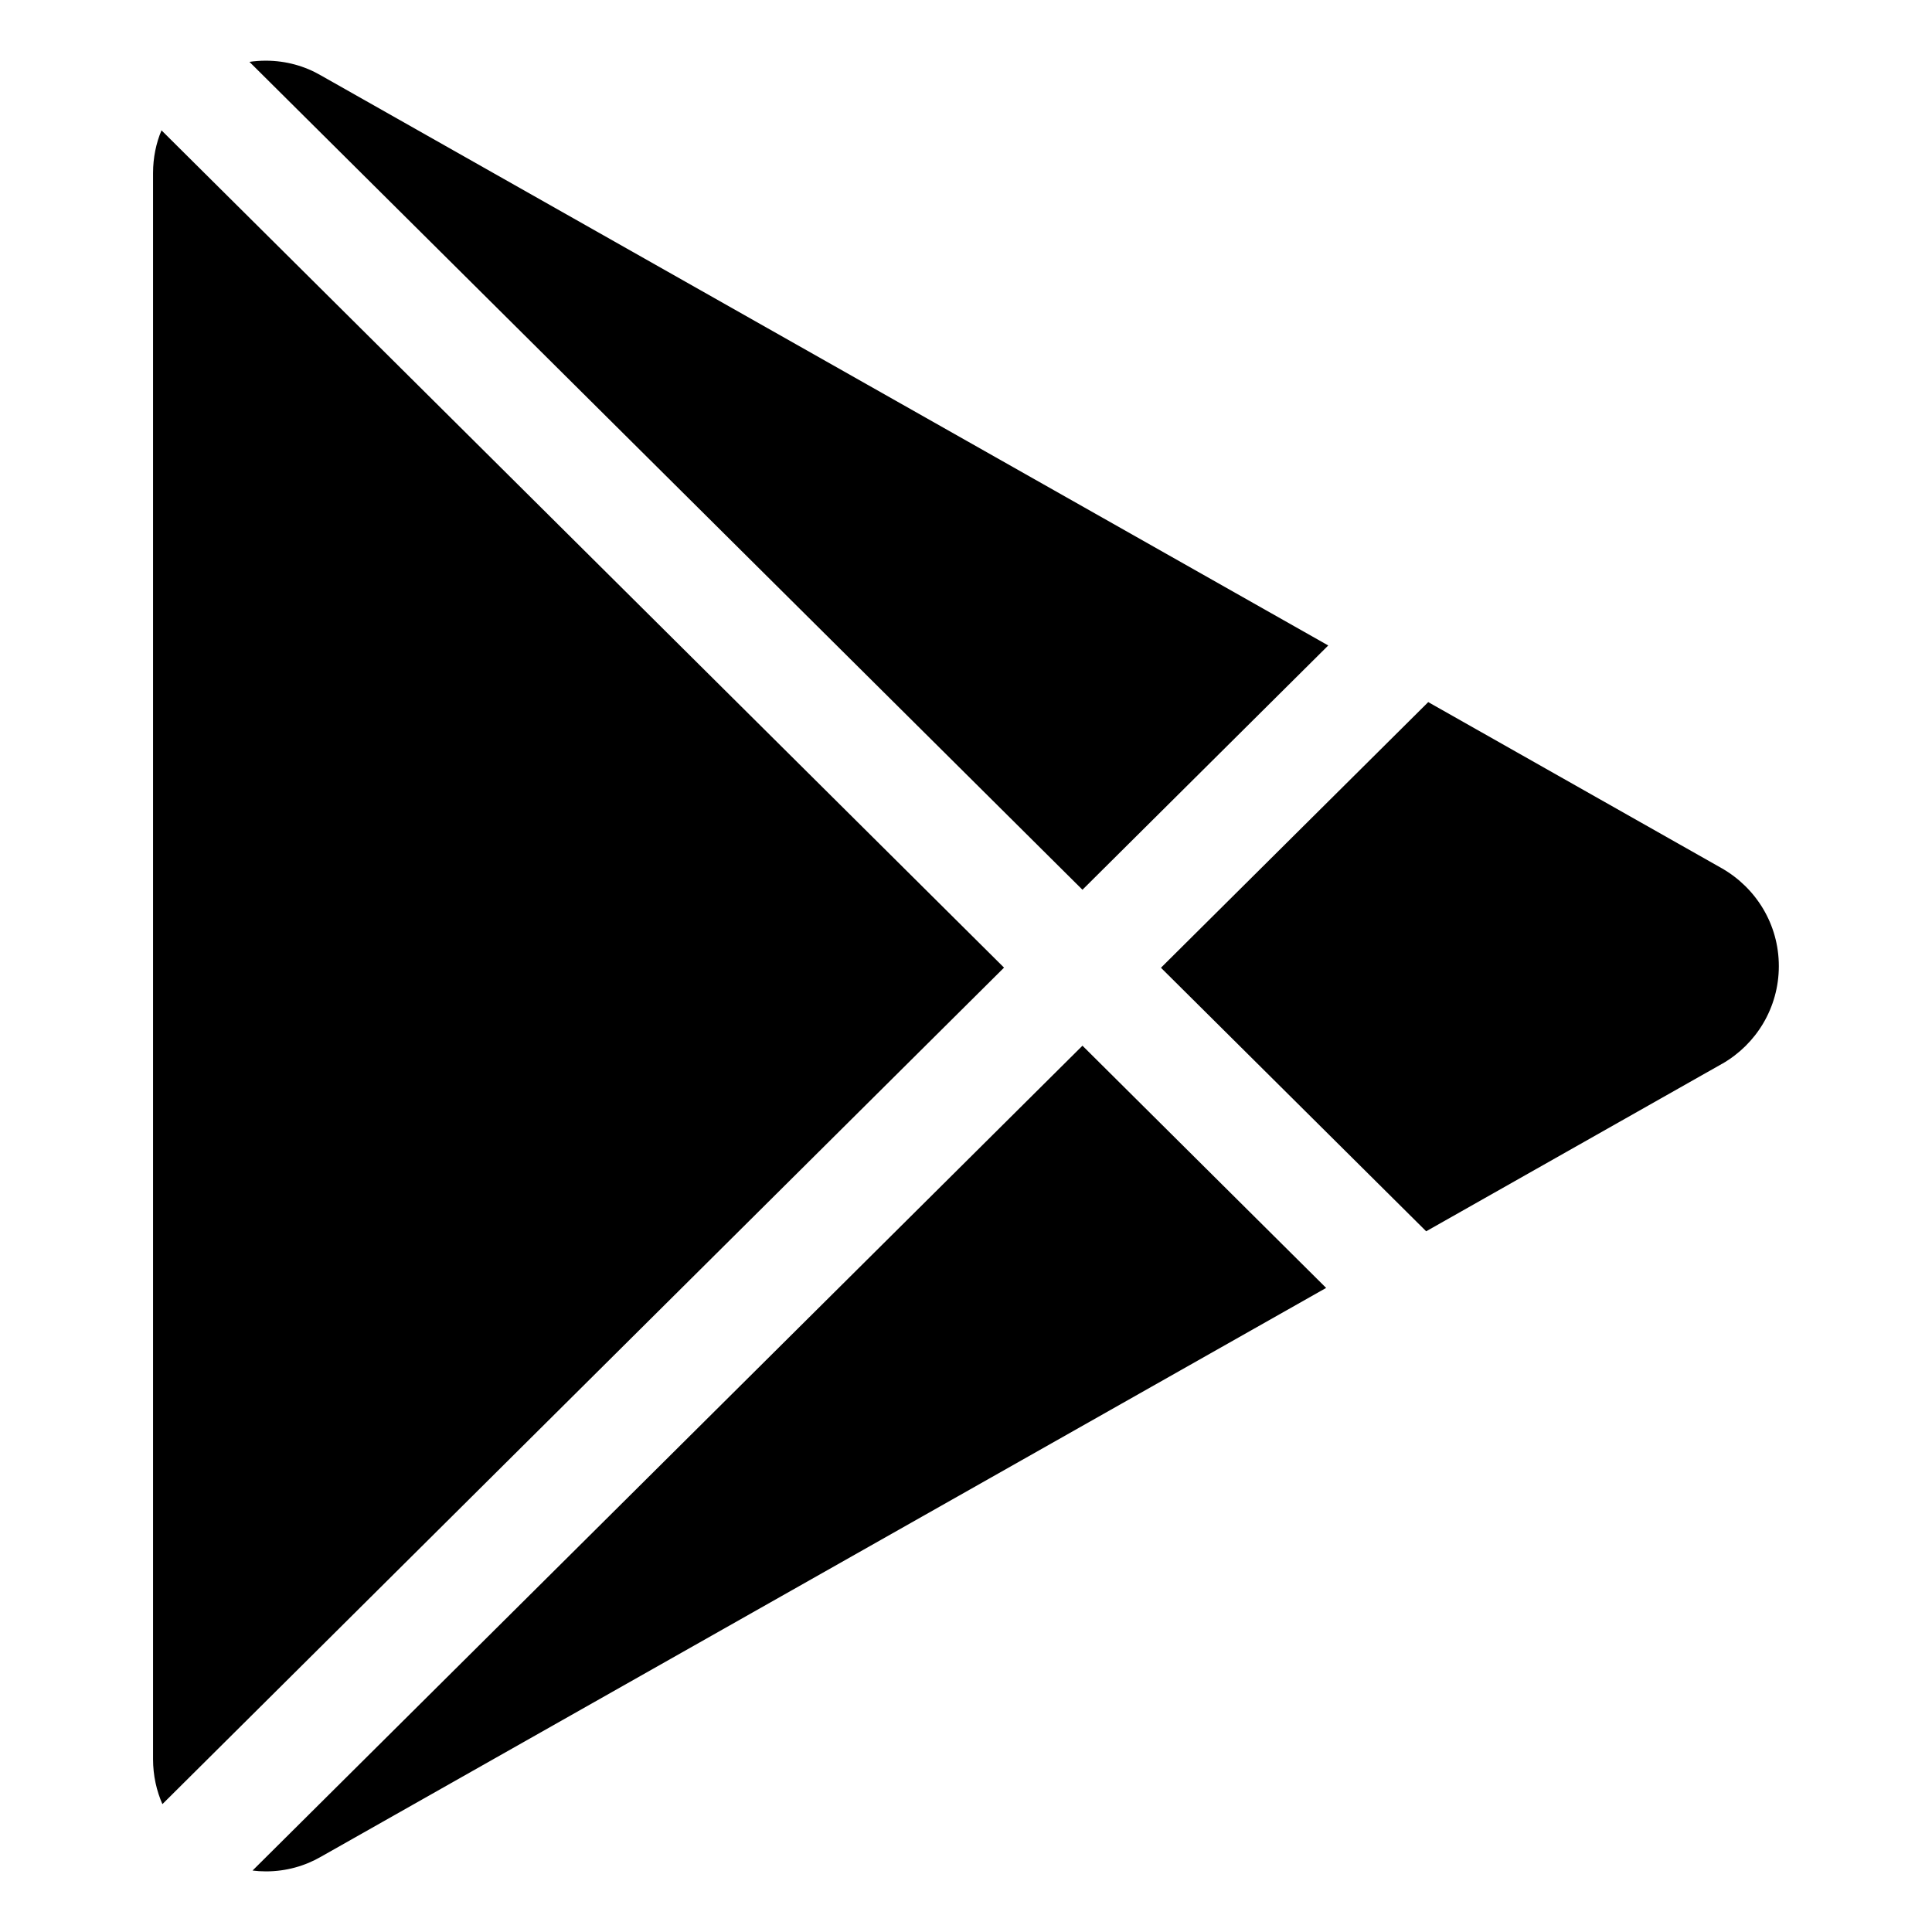
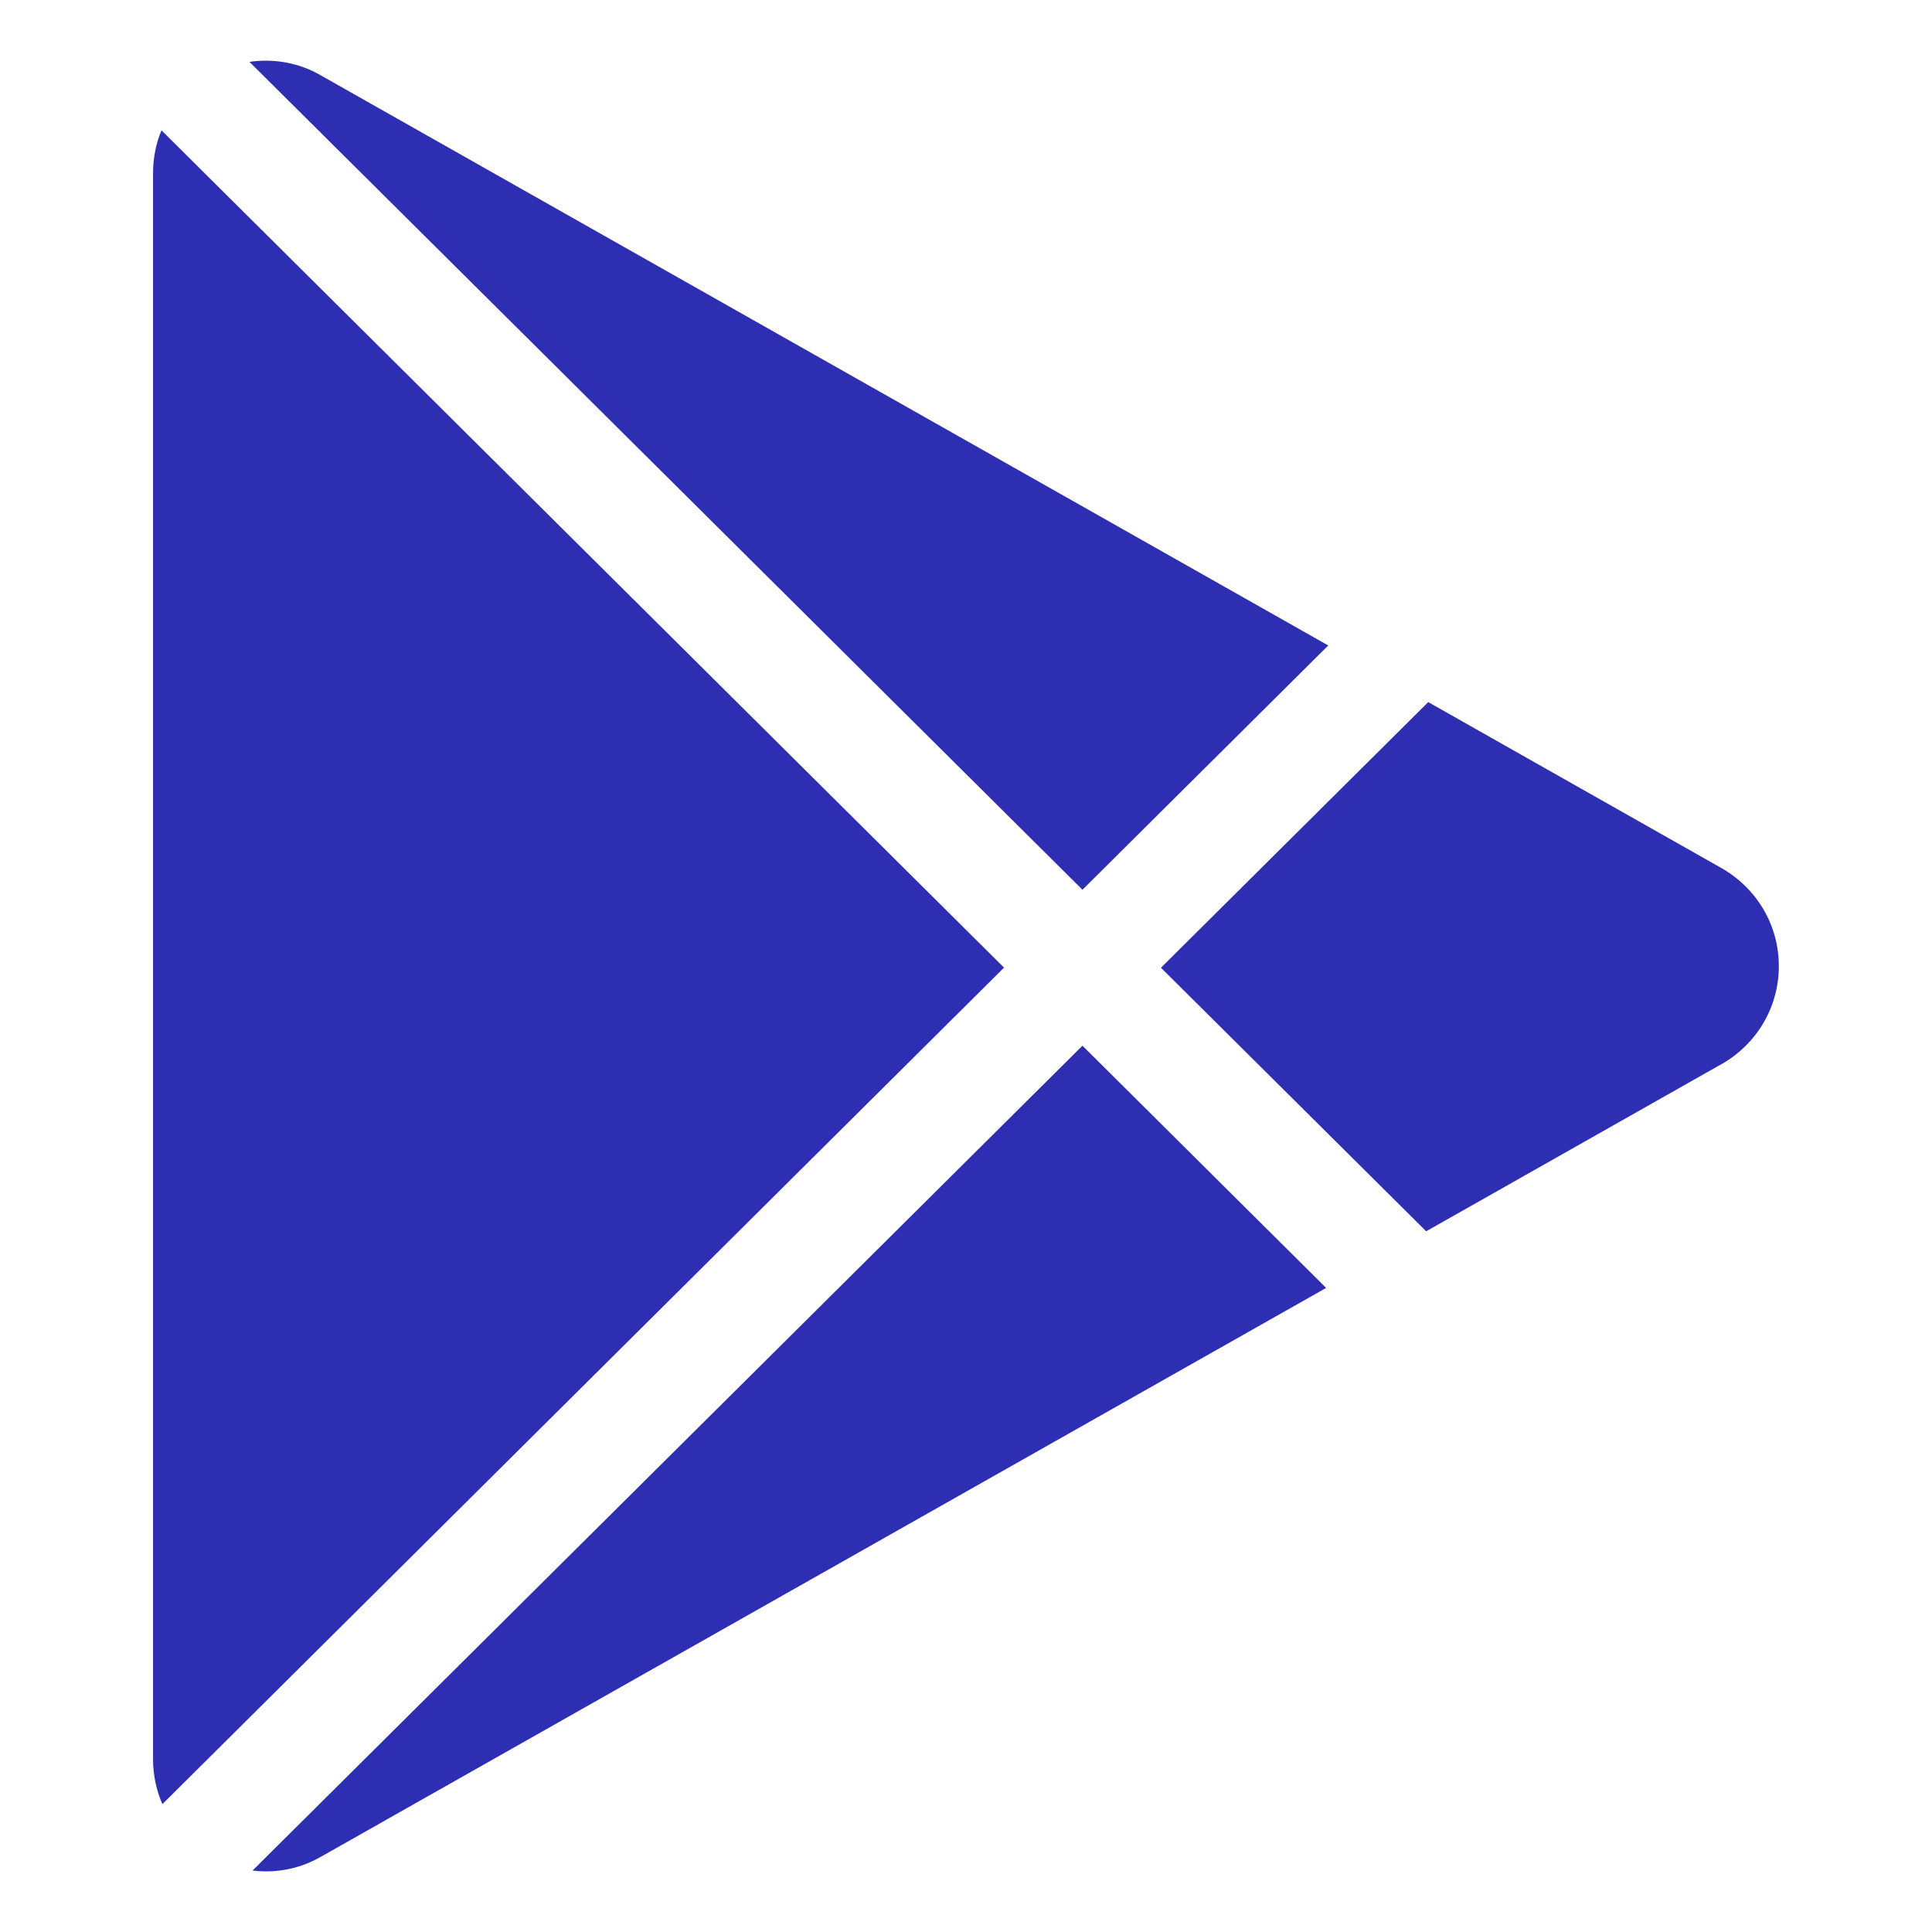
- <svg xmlns="http://www.w3.org/2000/svg" fill="#000000" width="800px" height="800px" viewBox="0 0 32 32" version="1.1">
+ <svg xmlns="http://www.w3.org/2000/svg" fill="#2d2eb1" width="800px" height="800px" viewBox="0 0 32 32" version="1.1">
  <path d="M17.929 17.32l-13.746 13.662c0.067 0.009 0.144 0.014 0.223 0.014 0.335 0 0.648-0.090 0.918-0.247l-0.009 0.005 16.65-9.422zM17.929 14.737l4.071-4.046-16.685-9.442c-0.262-0.153-0.577-0.244-0.913-0.244-0.095 0-0.188 0.007-0.28 0.021l0.010-0.001zM2.675 2.159c-0.089 0.209-0.14 0.452-0.14 0.707 0 0.001 0 0.002 0 0.003v-0 26.264c0 0.002 0 0.003 0 0.005 0 0.269 0.057 0.525 0.16 0.756l-0.005-0.012 13.94-13.855zM28.519 17.622l-4.897 2.772-4.393-4.365 4.427-4.4 4.862 2.752c0.569 0.326 0.945 0.929 0.945 1.621s-0.377 1.295-0.936 1.616l-0.009 0.005z" />
</svg>
